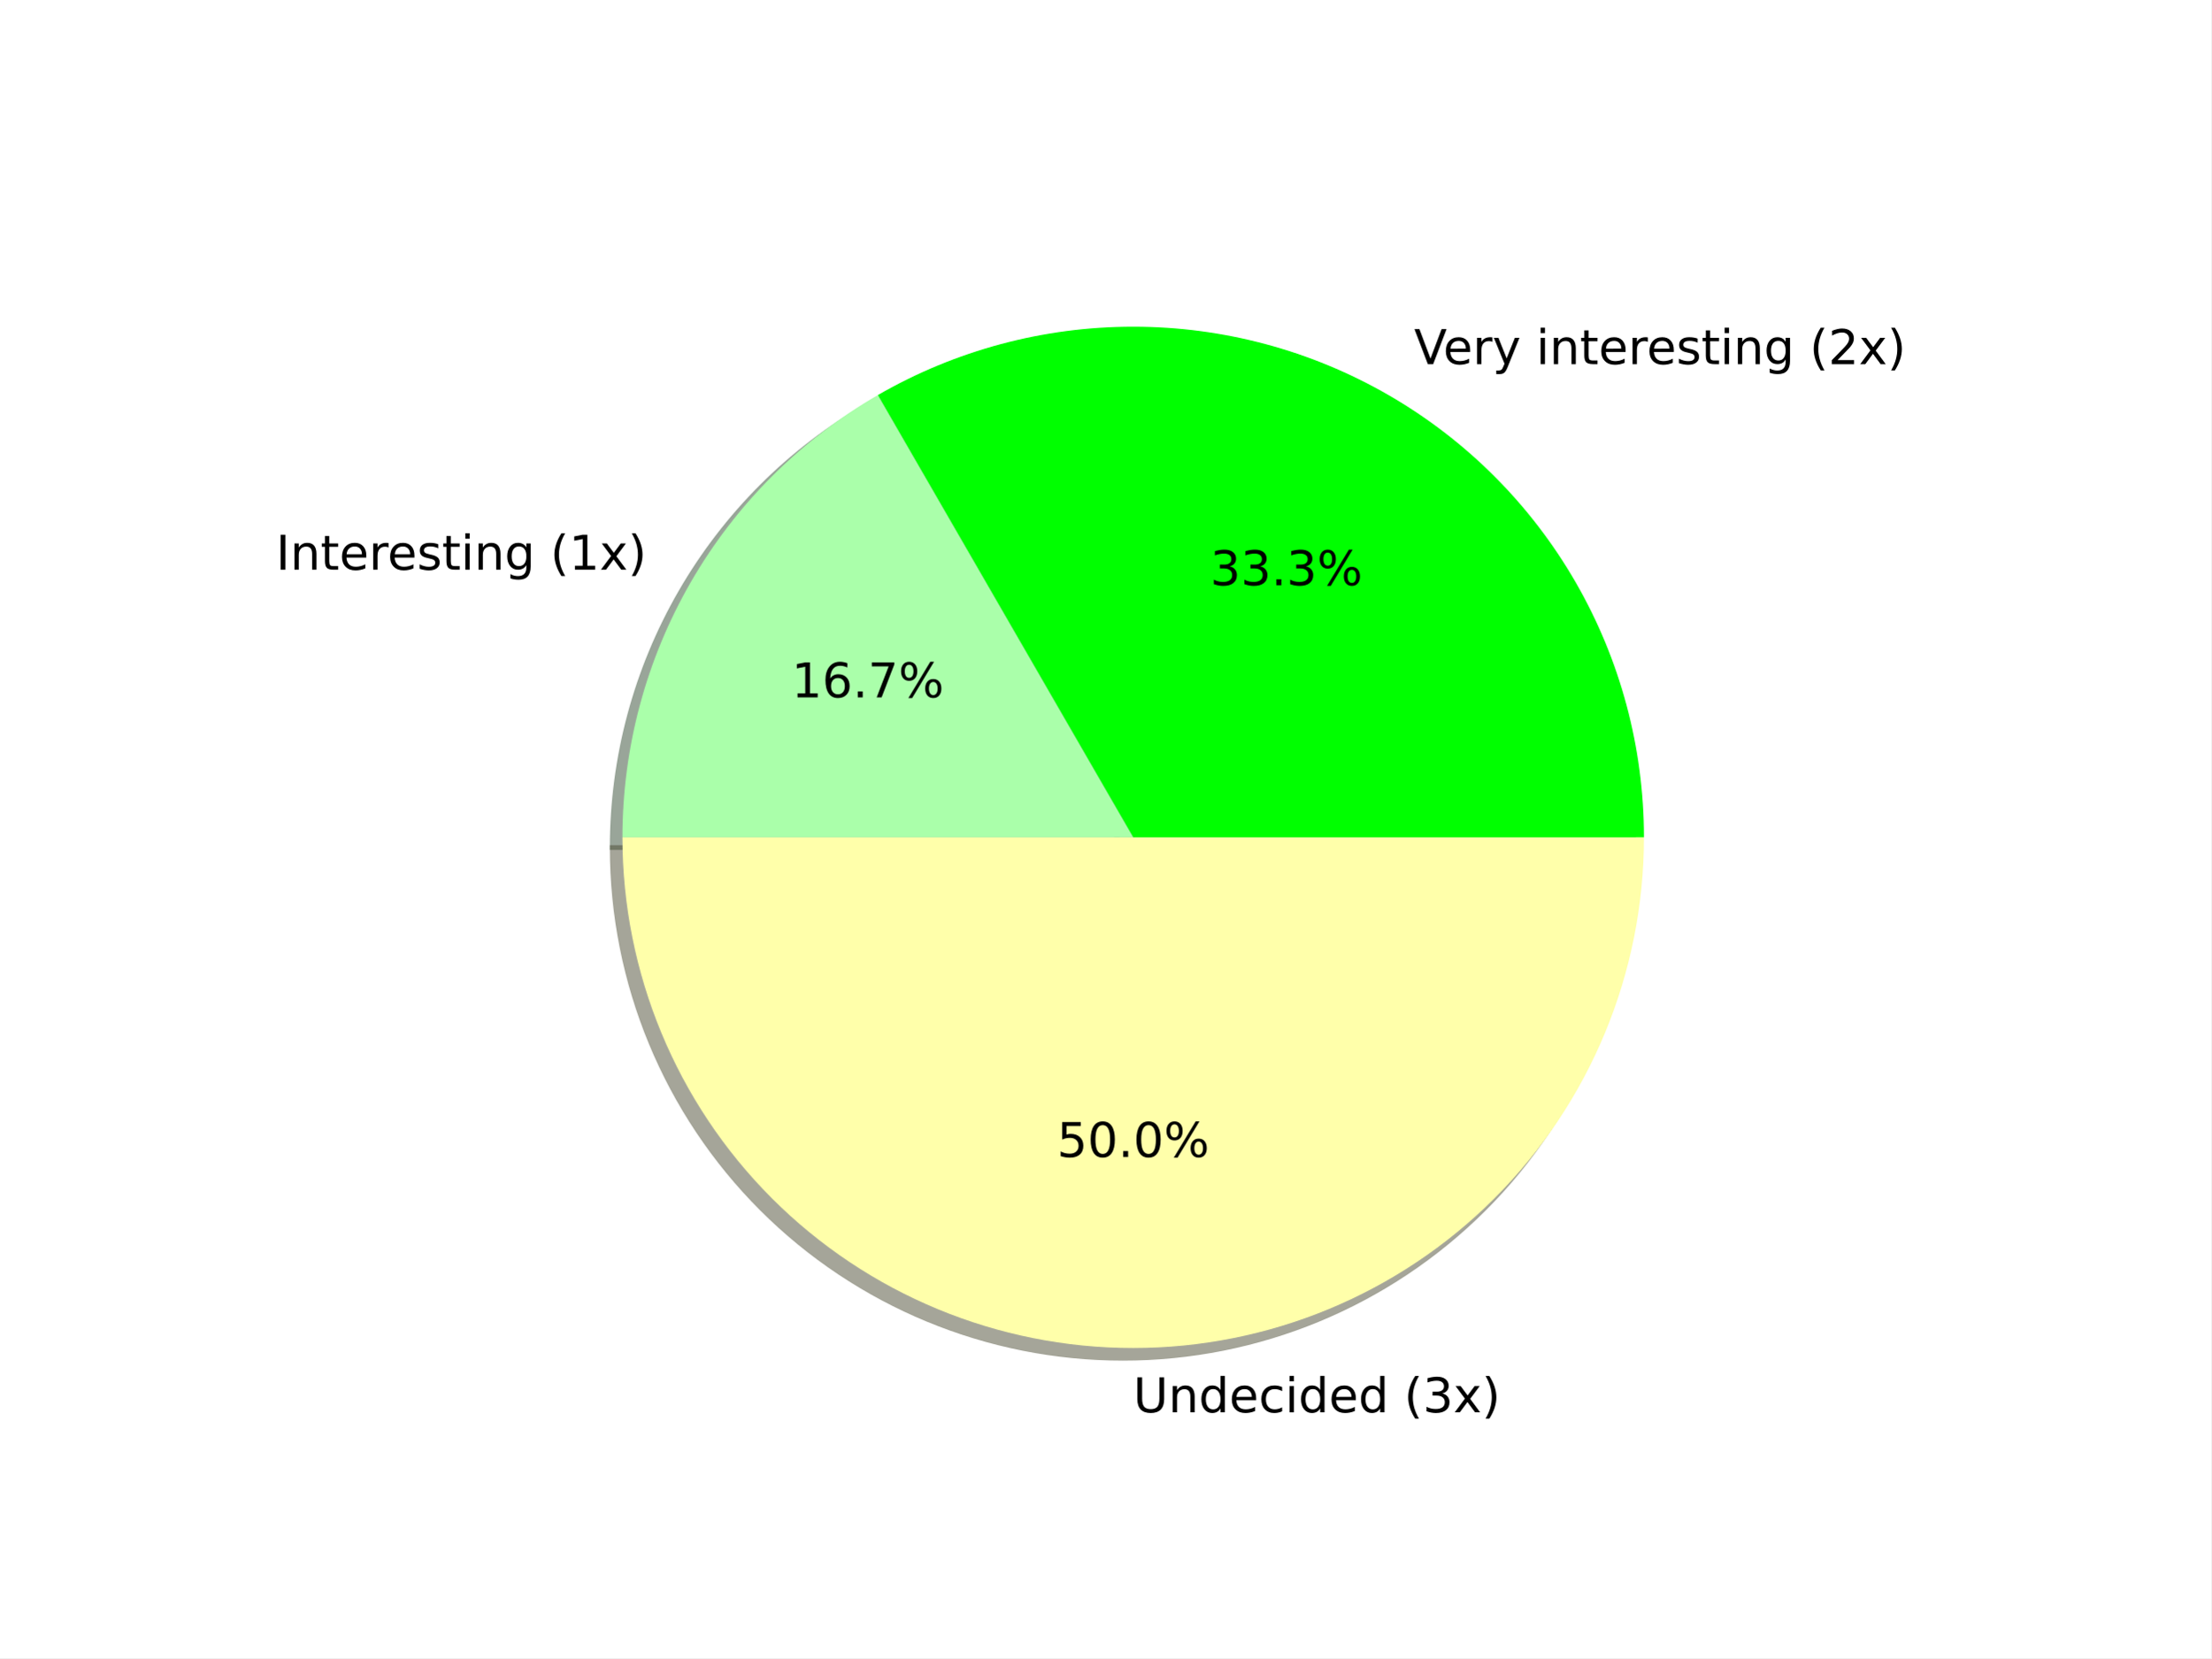
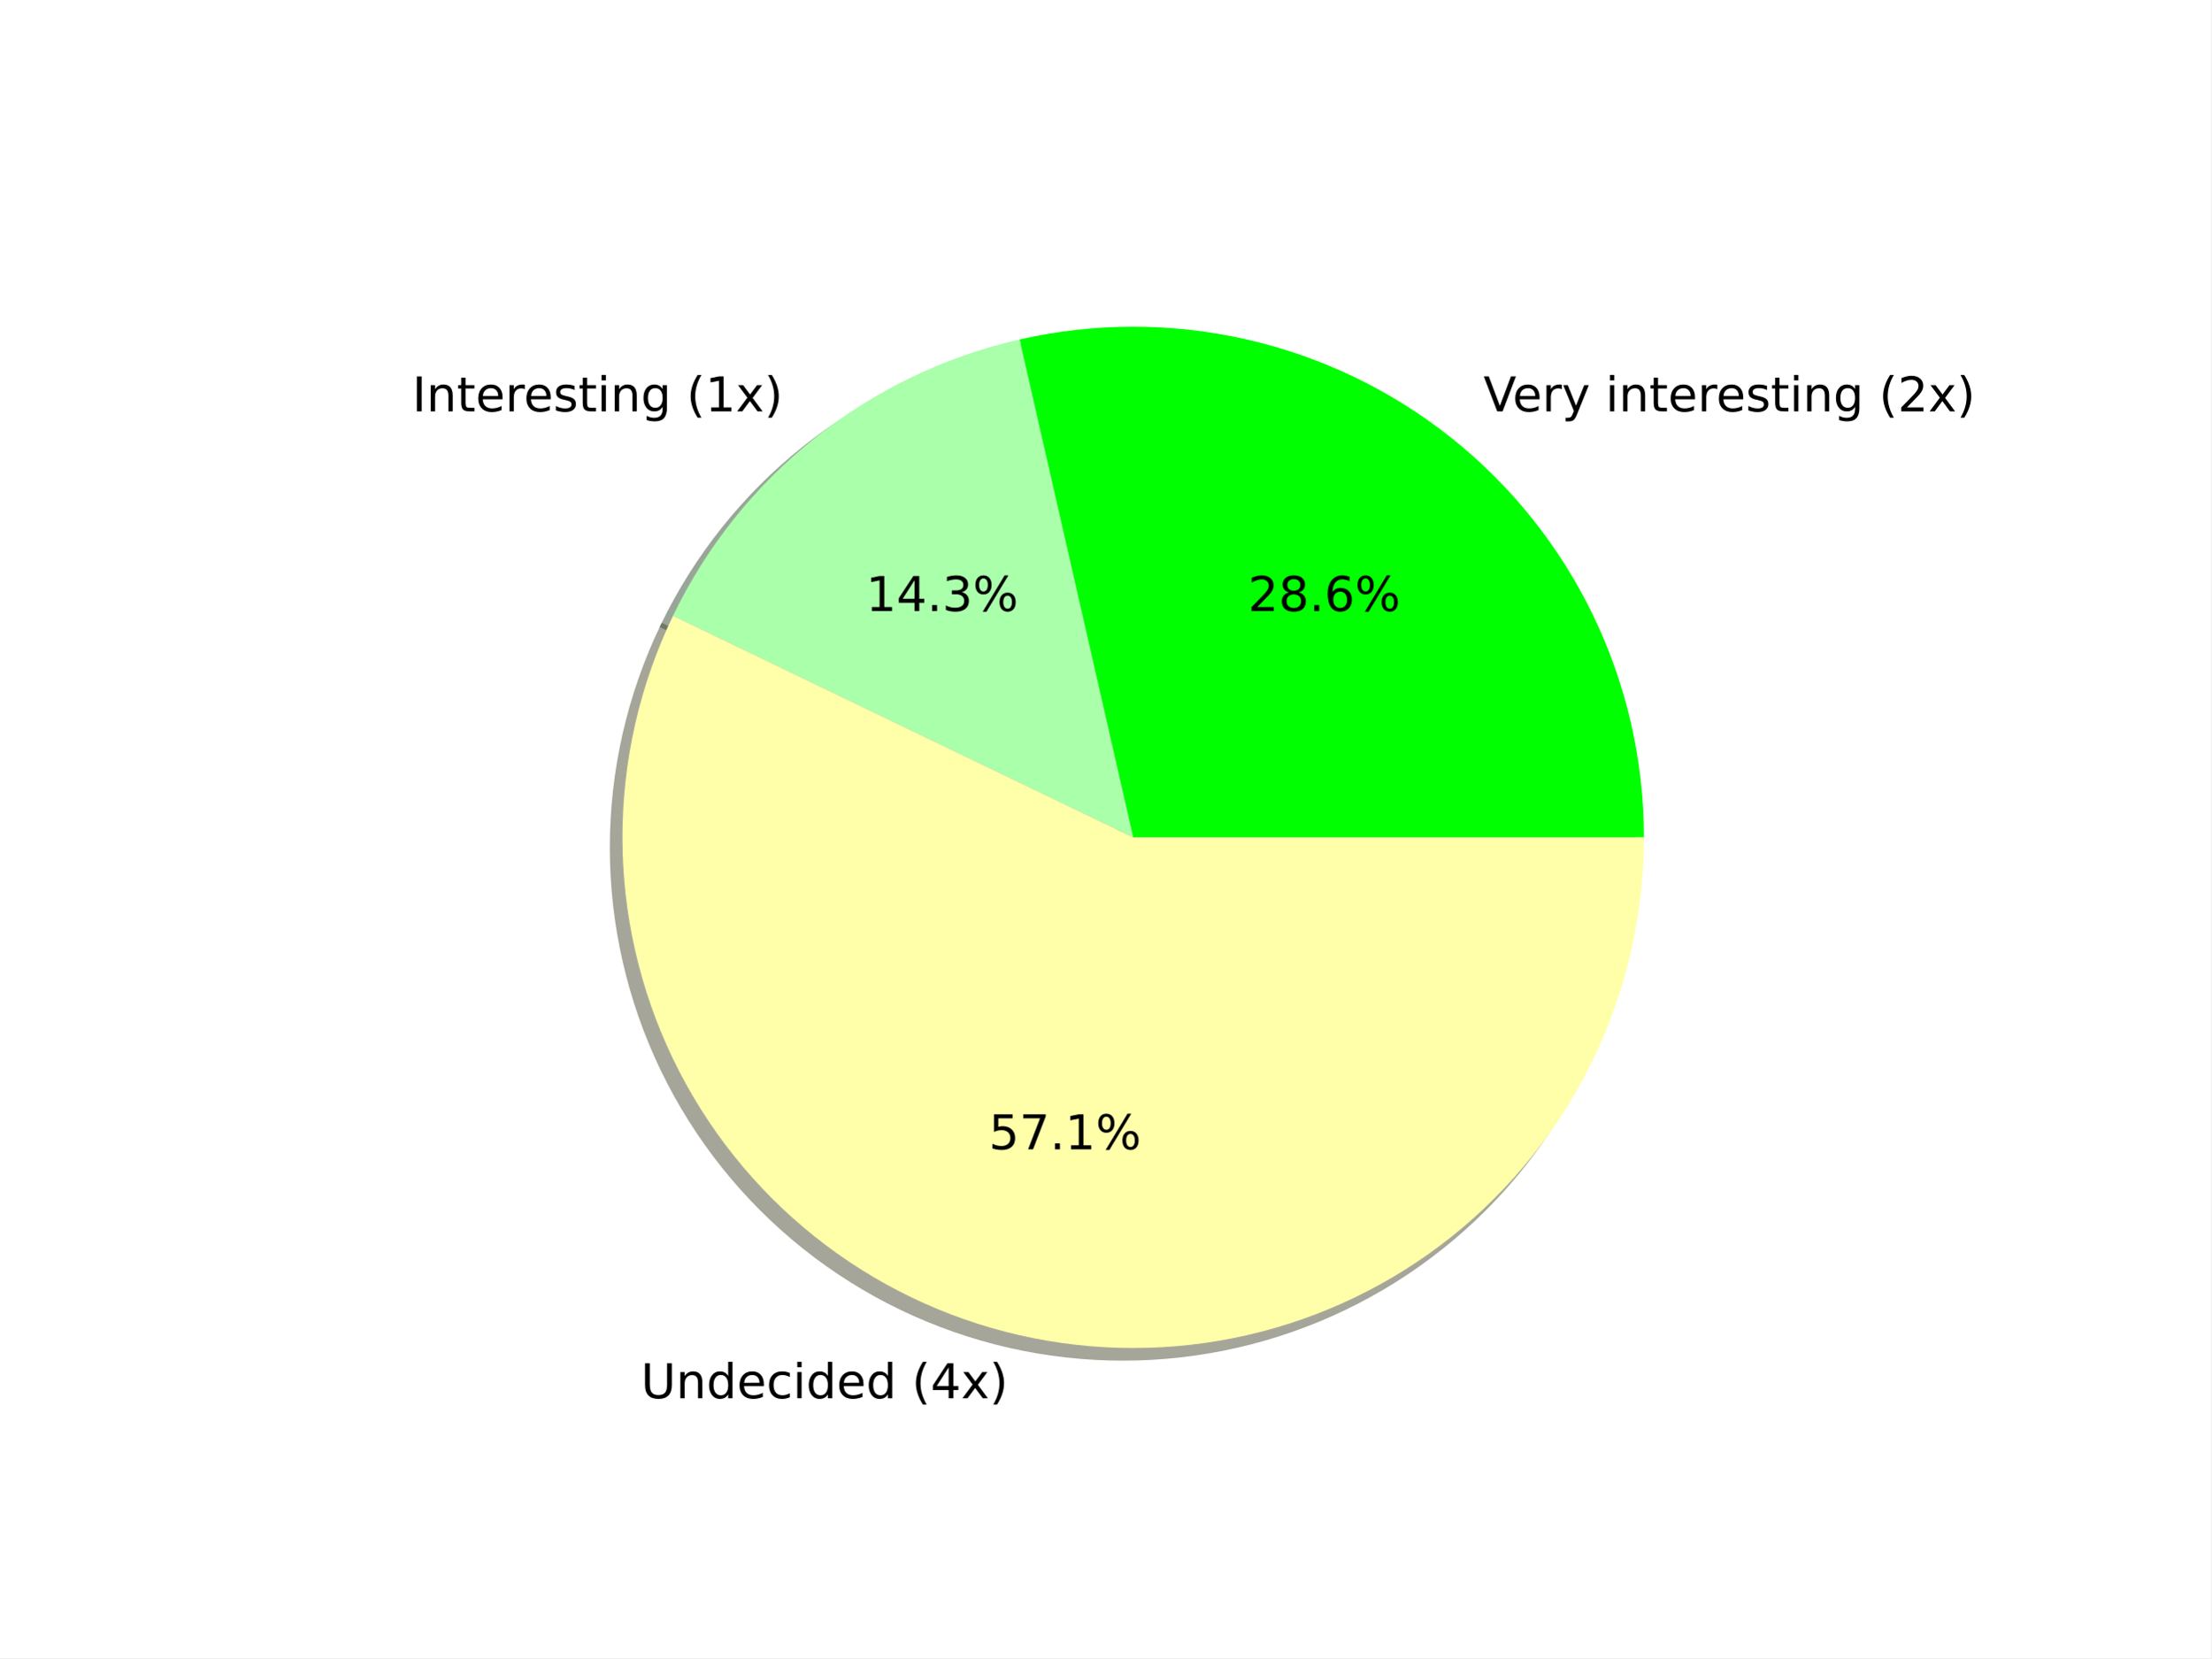
<svg xmlns="http://www.w3.org/2000/svg" xmlns:xlink="http://www.w3.org/1999/xlink" width="460.8pt" height="345.6pt" viewBox="0 0 460.8 345.6" version="1.1">
  <defs>
    <style type="text/css">*{stroke-linejoin: round; stroke-linecap: butt}</style>
  </defs>
  <g id="figure_1">
    <g id="patch_1">
      <path d="M 0 345.6  L 460.8 345.6  L 460.8 0  L 0 0  z " style="fill: #ffffff" />
    </g>
    <g id="axes_1">
      <g id="patch_2">
-         <path d="M 340.476 176.657  C 340.476 157.973 335.557 139.615 326.215 123.434  C 316.873 107.254 303.434 93.815 287.254 84.473  C 271.073 75.131 252.715 70.212 234.031 70.212  C 215.348 70.212 196.989 75.131 180.809 84.473  L 234.031 176.657  L 340.476 176.657  z " style="fill: #004c00; opacity: 0.5; stroke: #004c00; stroke-linejoin: miter" />
+         <path d="M 340.476 176.657  C 340.476 160.666 336.873 144.879 329.935 130.472  C 322.996 116.065 312.9 103.405 300.398 93.435  C 287.896 83.465 273.307 76.439 257.717 72.881  C 242.128 69.323 225.935 69.323 210.345 72.881  L 234.031 176.657  L 340.476 176.657  z " style="fill: #004c00; opacity: 0.5; stroke: #004c00; stroke-linejoin: miter" />
      </g>
      <g id="patch_3">
-         <path d="M 180.809 84.473  C 164.628 93.815 151.189 107.254 141.847 123.435  C 132.505 139.615 127.586 157.973 127.586 176.657  L 234.031 176.657  L 180.809 84.473  z " style="fill: #334c33; opacity: 0.5; stroke: #334c33; stroke-linejoin: miter" />
+         <path d="M 210.345 72.881  C 194.755 76.439 180.166 83.465 167.664 93.435  C 155.162 103.405 145.066 116.065 138.128 130.472  L 234.031 176.657  L 210.345 72.881  z " style="fill: #334c33; opacity: 0.5; stroke: #334c33; stroke-linejoin: miter" />
      </g>
      <g id="patch_4">
-         <path d="M 127.586 176.657  C 127.586 204.877 138.809 231.97 158.763 251.925  C 178.718 271.879 205.811 283.102 234.031 283.102  C 262.251 283.102 289.344 271.879 309.299 251.925  C 329.254 231.97 340.476 204.877 340.476 176.657  L 234.031 176.657  L 127.586 176.657  z " style="fill: #4c4c33; opacity: 0.5; stroke: #4c4c33; stroke-linejoin: miter" />
+         <path d="M 138.128 130.472  C 131.19 144.879 127.586 160.666 127.586 176.657  C 127.586 192.648 131.19 208.435 138.128 222.842  C 145.066 237.249 155.162 249.909 167.664 259.879  C 180.166 269.849 194.755 276.875 210.345 280.433  C 225.935 283.991 242.128 283.991 257.717 280.433  C 273.307 276.875 287.896 269.849 300.398 259.879  C 312.9 249.909 322.996 237.249 329.935 222.842  C 336.873 208.434 340.476 192.647 340.476 176.657  L 234.031 176.657  L 138.128 130.472  z " style="fill: #4c4c33; opacity: 0.5; stroke: #4c4c33; stroke-linejoin: miter" />
      </g>
      <g id="patch_5">
-         <path d="M 342.605 174.528  C 342.605 155.844 337.686 137.486 328.344 121.306  C 319.002 105.125 305.563 91.686 289.382 82.344  C 273.202 73.002 254.844 68.083 236.16 68.083  C 217.476 68.083 199.118 73.002 182.938 82.344  L 236.16 174.528  L 342.605 174.528  z " style="fill: #00ff00" />
+         <path d="M 342.605 174.528  C 342.605 158.537 339.002 142.75 332.063 128.343  C 325.125 113.936 315.029 101.276 302.527 91.306  C 290.025 81.336 275.436 74.31 259.846 70.752  C 244.256 67.194 228.064 67.194 212.474 70.752  L 236.16 174.528  L 342.605 174.528  z " style="fill: #00ff00" />
      </g>
      <g id="patch_6">
-         <path d="M 182.938 82.344  C 166.757 91.686 153.318 105.125 143.976 121.306  C 134.634 137.486 129.715 155.844 129.715 174.528  L 236.16 174.528  L 182.938 82.344  z " style="fill: #aaffaa" />
+         <path d="M 212.474 70.752  C 196.884 74.31 182.295 81.336 169.793 91.306  C 157.291 101.276 147.195 113.936 140.257 128.343  L 236.16 174.528  L 212.474 70.752  z " style="fill: #aaffaa" />
      </g>
      <g id="patch_7">
-         <path d="M 129.715 174.528  C 129.715 202.748 140.938 229.841 160.892 249.796  C 180.847 269.75 207.94 280.973 236.16 280.973  C 264.38 280.973 291.473 269.75 311.428 249.796  C 331.382 229.841 342.605 202.748 342.605 174.528  L 236.16 174.528  L 129.715 174.528  z " style="fill: #ffffaa" />
+         <path d="M 140.257 128.343  C 133.318 142.75 129.715 158.537 129.715 174.528  C 129.715 190.519 133.318 206.306 140.257 220.713  C 147.195 235.12 157.291 247.78 169.793 257.75  C 182.295 267.72 196.884 274.746 212.474 278.304  C 228.064 281.862 244.257 281.862 259.846 278.304  C 275.436 274.746 290.025 267.72 302.527 257.75  C 315.029 247.78 325.125 235.12 332.063 220.713  C 339.002 206.306 342.605 190.519 342.605 174.528  L 236.16 174.528  L 140.257 128.343  z " style="fill: #ffffaa" />
      </g>
      <g id="matplotlib.axis_1" />
      <g id="matplotlib.axis_2" />
      <g id="text_1">
-         <g transform="translate(294.7046 75.88508)scale(0.1 -0.1)">
+         <g transform="translate(309.164 85.74329)scale(0.1 -0.1)">
          <defs>
            <path id="DejaVuSans-56" d="M 1831 0  L 50 4666  L 709 4666  L 2188 738  L 3669 4666  L 4325 4666  L 2547 0  L 1831 0  z " transform="scale(0.015625)" />
            <path id="DejaVuSans-65" d="M 3597 1894  L 3597 1613  L 953 1613  Q 991 1019 1311 708  Q 1631 397 2203 397  Q 2534 397 2845 478  Q 3156 559 3463 722  L 3463 178  Q 3153 47 2828 -22  Q 2503 -91 2169 -91  Q 1331 -91 842 396  Q 353 884 353 1716  Q 353 2575 817 3079  Q 1281 3584 2069 3584  Q 2775 3584 3186 3129  Q 3597 2675 3597 1894  z M 3022 2063  Q 3016 2534 2758 2815  Q 2500 3097 2075 3097  Q 1594 3097 1305 2825  Q 1016 2553 972 2059  L 3022 2063  z " transform="scale(0.015625)" />
            <path id="DejaVuSans-72" d="M 2631 2963  Q 2534 3019 2420 3045  Q 2306 3072 2169 3072  Q 1681 3072 1420 2755  Q 1159 2438 1159 1844  L 1159 0  L 581 0  L 581 3500  L 1159 3500  L 1159 2956  Q 1341 3275 1631 3429  Q 1922 3584 2338 3584  Q 2397 3584 2469 3576  Q 2541 3569 2628 3553  L 2631 2963  z " transform="scale(0.015625)" />
            <path id="DejaVuSans-79" d="M 2059 -325  Q 1816 -950 1584 -1140  Q 1353 -1331 966 -1331  L 506 -1331  L 506 -850  L 844 -850  Q 1081 -850 1212 -737  Q 1344 -625 1503 -206  L 1606 56  L 191 3500  L 800 3500  L 1894 763  L 2988 3500  L 3597 3500  L 2059 -325  z " transform="scale(0.015625)" />
            <path id="DejaVuSans-20" transform="scale(0.015625)" />
            <path id="DejaVuSans-69" d="M 603 3500  L 1178 3500  L 1178 0  L 603 0  L 603 3500  z M 603 4863  L 1178 4863  L 1178 4134  L 603 4134  L 603 4863  z " transform="scale(0.015625)" />
            <path id="DejaVuSans-6e" d="M 3513 2113  L 3513 0  L 2938 0  L 2938 2094  Q 2938 2591 2744 2837  Q 2550 3084 2163 3084  Q 1697 3084 1428 2787  Q 1159 2491 1159 1978  L 1159 0  L 581 0  L 581 3500  L 1159 3500  L 1159 2956  Q 1366 3272 1645 3428  Q 1925 3584 2291 3584  Q 2894 3584 3203 3211  Q 3513 2838 3513 2113  z " transform="scale(0.015625)" />
            <path id="DejaVuSans-74" d="M 1172 4494  L 1172 3500  L 2356 3500  L 2356 3053  L 1172 3053  L 1172 1153  Q 1172 725 1289 603  Q 1406 481 1766 481  L 2356 481  L 2356 0  L 1766 0  Q 1100 0 847 248  Q 594 497 594 1153  L 594 3053  L 172 3053  L 172 3500  L 594 3500  L 594 4494  L 1172 4494  z " transform="scale(0.015625)" />
            <path id="DejaVuSans-73" d="M 2834 3397  L 2834 2853  Q 2591 2978 2328 3040  Q 2066 3103 1784 3103  Q 1356 3103 1142 2972  Q 928 2841 928 2578  Q 928 2378 1081 2264  Q 1234 2150 1697 2047  L 1894 2003  Q 2506 1872 2764 1633  Q 3022 1394 3022 966  Q 3022 478 2636 193  Q 2250 -91 1575 -91  Q 1294 -91 989 -36  Q 684 19 347 128  L 347 722  Q 666 556 975 473  Q 1284 391 1588 391  Q 1994 391 2212 530  Q 2431 669 2431 922  Q 2431 1156 2273 1281  Q 2116 1406 1581 1522  L 1381 1569  Q 847 1681 609 1914  Q 372 2147 372 2553  Q 372 3047 722 3315  Q 1072 3584 1716 3584  Q 2034 3584 2315 3537  Q 2597 3491 2834 3397  z " transform="scale(0.015625)" />
            <path id="DejaVuSans-67" d="M 2906 1791  Q 2906 2416 2648 2759  Q 2391 3103 1925 3103  Q 1463 3103 1205 2759  Q 947 2416 947 1791  Q 947 1169 1205 825  Q 1463 481 1925 481  Q 2391 481 2648 825  Q 2906 1169 2906 1791  z M 3481 434  Q 3481 -459 3084 -895  Q 2688 -1331 1869 -1331  Q 1566 -1331 1297 -1286  Q 1028 -1241 775 -1147  L 775 -588  Q 1028 -725 1275 -790  Q 1522 -856 1778 -856  Q 2344 -856 2625 -561  Q 2906 -266 2906 331  L 2906 616  Q 2728 306 2450 153  Q 2172 0 1784 0  Q 1141 0 747 490  Q 353 981 353 1791  Q 353 2603 747 3093  Q 1141 3584 1784 3584  Q 2172 3584 2450 3431  Q 2728 3278 2906 2969  L 2906 3500  L 3481 3500  L 3481 434  z " transform="scale(0.015625)" />
            <path id="DejaVuSans-28" d="M 1984 4856  Q 1566 4138 1362 3434  Q 1159 2731 1159 2009  Q 1159 1288 1364 580  Q 1569 -128 1984 -844  L 1484 -844  Q 1016 -109 783 600  Q 550 1309 550 2009  Q 550 2706 781 3412  Q 1013 4119 1484 4856  L 1984 4856  z " transform="scale(0.015625)" />
            <path id="DejaVuSans-32" d="M 1228 531  L 3431 531  L 3431 0  L 469 0  L 469 531  Q 828 903 1448 1529  Q 2069 2156 2228 2338  Q 2531 2678 2651 2914  Q 2772 3150 2772 3378  Q 2772 3750 2511 3984  Q 2250 4219 1831 4219  Q 1534 4219 1204 4116  Q 875 4013 500 3803  L 500 4441  Q 881 4594 1212 4672  Q 1544 4750 1819 4750  Q 2544 4750 2975 4387  Q 3406 4025 3406 3419  Q 3406 3131 3298 2873  Q 3191 2616 2906 2266  Q 2828 2175 2409 1742  Q 1991 1309 1228 531  z " transform="scale(0.015625)" />
            <path id="DejaVuSans-78" d="M 3513 3500  L 2247 1797  L 3578 0  L 2900 0  L 1881 1375  L 863 0  L 184 0  L 1544 1831  L 300 3500  L 978 3500  L 1906 2253  L 2834 3500  L 3513 3500  z " transform="scale(0.015625)" />
            <path id="DejaVuSans-29" d="M 513 4856  L 1013 4856  Q 1481 4119 1714 3412  Q 1947 2706 1947 2009  Q 1947 1309 1714 600  Q 1481 -109 1013 -844  L 513 -844  Q 928 -128 1133 580  Q 1338 1288 1338 2009  Q 1338 2731 1133 3434  Q 928 4138 513 4856  z " transform="scale(0.015625)" />
          </defs>
          <use xlink:href="#DejaVuSans-56" />
          <use xlink:href="#DejaVuSans-65" x="60.658" />
          <use xlink:href="#DejaVuSans-72" x="122.182" />
          <use xlink:href="#DejaVuSans-79" x="163.295" />
          <use xlink:href="#DejaVuSans-20" x="222.475" />
          <use xlink:href="#DejaVuSans-69" x="254.262" />
          <use xlink:href="#DejaVuSans-6e" x="282.045" />
          <use xlink:href="#DejaVuSans-74" x="345.424" />
          <use xlink:href="#DejaVuSans-65" x="384.633" />
          <use xlink:href="#DejaVuSans-72" x="446.156" />
          <use xlink:href="#DejaVuSans-65" x="485.02" />
          <use xlink:href="#DejaVuSans-73" x="546.543" />
          <use xlink:href="#DejaVuSans-74" x="598.643" />
          <use xlink:href="#DejaVuSans-69" x="637.852" />
          <use xlink:href="#DejaVuSans-6e" x="665.635" />
          <use xlink:href="#DejaVuSans-67" x="729.014" />
          <use xlink:href="#DejaVuSans-20" x="792.49" />
          <use xlink:href="#DejaVuSans-28" x="824.277" />
          <use xlink:href="#DejaVuSans-32" x="863.291" />
          <use xlink:href="#DejaVuSans-78" x="926.914" />
          <use xlink:href="#DejaVuSans-29" x="986.094" />
        </g>
      </g>
      <g id="text_2">
-         <g transform="translate(252.2098 121.977)scale(0.1 -0.1)">
+         <g transform="translate(260.0968 127.3542)scale(0.1 -0.1)">
          <defs>
-             <path id="DejaVuSans-33" d="M 2597 2516  Q 3050 2419 3304 2112  Q 3559 1806 3559 1356  Q 3559 666 3084 287  Q 2609 -91 1734 -91  Q 1441 -91 1130 -33  Q 819 25 488 141  L 488 750  Q 750 597 1062 519  Q 1375 441 1716 441  Q 2309 441 2620 675  Q 2931 909 2931 1356  Q 2931 1769 2642 2001  Q 2353 2234 1838 2234  L 1294 2234  L 1294 2753  L 1863 2753  Q 2328 2753 2575 2939  Q 2822 3125 2822 3475  Q 2822 3834 2567 4026  Q 2313 4219 1838 4219  Q 1578 4219 1281 4162  Q 984 4106 628 3988  L 628 4550  Q 988 4650 1302 4700  Q 1616 4750 1894 4750  Q 2613 4750 3031 4423  Q 3450 4097 3450 3541  Q 3450 3153 3228 2886  Q 3006 2619 2597 2516  z " transform="scale(0.015625)" />
+             <path id="DejaVuSans-38" d="M 2034 2216  Q 1584 2216 1326 1975  Q 1069 1734 1069 1313  Q 1069 891 1326 650  Q 1584 409 2034 409  Q 2484 409 2743 651  Q 3003 894 3003 1313  Q 3003 1734 2745 1975  Q 2488 2216 2034 2216  z M 1403 2484  Q 997 2584 770 2862  Q 544 3141 544 3541  Q 544 4100 942 4425  Q 1341 4750 2034 4750  Q 2731 4750 3128 4425  Q 3525 4100 3525 3541  Q 3525 3141 3298 2862  Q 3072 2584 2669 2484  Q 3125 2378 3379 2068  Q 3634 1759 3634 1313  Q 3634 634 3220 271  Q 2806 -91 2034 -91  Q 1263 -91 848 271  Q 434 634 434 1313  Q 434 1759 690 2068  Q 947 2378 1403 2484  z M 1172 3481  Q 1172 3119 1398 2916  Q 1625 2713 2034 2713  Q 2441 2713 2670 2916  Q 2900 3119 2900 3481  Q 2900 3844 2670 4047  Q 2441 4250 2034 4250  Q 1625 4250 1398 4047  Q 1172 3844 1172 3481  z " transform="scale(0.015625)" />
            <path id="DejaVuSans-2e" d="M 684 794  L 1344 794  L 1344 0  L 684 0  L 684 794  z " transform="scale(0.015625)" />
+             <path id="DejaVuSans-36" d="M 2113 2584  Q 1688 2584 1439 2293  Q 1191 2003 1191 1497  Q 1191 994 1439 701  Q 1688 409 2113 409  Q 2538 409 2786 701  Q 3034 994 3034 1497  Q 3034 2003 2786 2293  Q 2538 2584 2113 2584  z M 3366 4563  L 3366 3988  Q 3128 4100 2886 4159  Q 2644 4219 2406 4219  Q 1781 4219 1451 3797  Q 1122 3375 1075 2522  Q 1259 2794 1537 2939  Q 1816 3084 2150 3084  Q 2853 3084 3261 2657  Q 3669 2231 3669 1497  Q 3669 778 3244 343  Q 2819 -91 2113 -91  Q 1303 -91 875 529  Q 447 1150 447 2328  Q 447 3434 972 4092  Q 1497 4750 2381 4750  Q 2619 4750 2861 4703  Q 3103 4656 3366 4563  z " transform="scale(0.015625)" />
            <path id="DejaVuSans-25" d="M 4653 2053  Q 4381 2053 4226 1822  Q 4072 1591 4072 1178  Q 4072 772 4226 539  Q 4381 306 4653 306  Q 4919 306 5073 539  Q 5228 772 5228 1178  Q 5228 1588 5073 1820  Q 4919 2053 4653 2053  z M 4653 2450  Q 5147 2450 5437 2106  Q 5728 1763 5728 1178  Q 5728 594 5436 251  Q 5144 -91 4653 -91  Q 4153 -91 3862 251  Q 3572 594 3572 1178  Q 3572 1766 3864 2108  Q 4156 2450 4653 2450  z M 1428 4353  Q 1159 4353 1004 4120  Q 850 3888 850 3481  Q 850 3069 1003 2837  Q 1156 2606 1428 2606  Q 1700 2606 1854 2837  Q 2009 3069 2009 3481  Q 2009 3884 1853 4118  Q 1697 4353 1428 4353  z M 4250 4750  L 4750 4750  L 1831 -91  L 1331 -91  L 4250 4750  z M 1428 4750  Q 1922 4750 2215 4408  Q 2509 4066 2509 3481  Q 2509 2891 2217 2550  Q 1925 2209 1428 2209  Q 931 2209 642 2551  Q 353 2894 353 3481  Q 353 4063 643 4406  Q 934 4750 1428 4750  z " transform="scale(0.015625)" />
          </defs>
-           <use xlink:href="#DejaVuSans-33" />
-           <use xlink:href="#DejaVuSans-33" x="63.623" />
+           <use xlink:href="#DejaVuSans-32" />
+           <use xlink:href="#DejaVuSans-38" x="63.623" />
          <use xlink:href="#DejaVuSans-2e" x="127.246" />
-           <use xlink:href="#DejaVuSans-33" x="159.033" />
+           <use xlink:href="#DejaVuSans-36" x="159.033" />
          <use xlink:href="#DejaVuSans-25" x="222.656" />
        </g>
      </g>
      <g id="text_3">
-         <g transform="translate(57.50145 118.7427)scale(0.1 -0.1)">
+         <g transform="translate(85.89977 85.7433)scale(0.1 -0.1)">
          <defs>
            <path id="DejaVuSans-49" d="M 628 4666  L 1259 4666  L 1259 0  L 628 0  L 628 4666  z " transform="scale(0.015625)" />
            <path id="DejaVuSans-31" d="M 794 531  L 1825 531  L 1825 4091  L 703 3866  L 703 4441  L 1819 4666  L 2450 4666  L 2450 531  L 3481 531  L 3481 0  L 794 0  L 794 531  z " transform="scale(0.015625)" />
          </defs>
          <use xlink:href="#DejaVuSans-49" />
          <use xlink:href="#DejaVuSans-6e" x="29.492" />
          <use xlink:href="#DejaVuSans-74" x="92.871" />
          <use xlink:href="#DejaVuSans-65" x="132.08" />
          <use xlink:href="#DejaVuSans-72" x="193.604" />
          <use xlink:href="#DejaVuSans-65" x="232.467" />
          <use xlink:href="#DejaVuSans-73" x="293.99" />
          <use xlink:href="#DejaVuSans-74" x="346.09" />
          <use xlink:href="#DejaVuSans-69" x="385.299" />
          <use xlink:href="#DejaVuSans-6e" x="413.082" />
          <use xlink:href="#DejaVuSans-67" x="476.461" />
          <use xlink:href="#DejaVuSans-20" x="539.938" />
          <use xlink:href="#DejaVuSans-28" x="571.725" />
          <use xlink:href="#DejaVuSans-31" x="610.738" />
          <use xlink:href="#DejaVuSans-78" x="674.361" />
          <use xlink:href="#DejaVuSans-29" x="733.541" />
        </g>
      </g>
      <g id="text_4">
-         <g transform="translate(164.9661 145.3539)scale(0.1 -0.1)">
+         <g transform="translate(180.4561 127.3542)scale(0.1 -0.1)">
          <defs>
-             <path id="DejaVuSans-36" d="M 2113 2584  Q 1688 2584 1439 2293  Q 1191 2003 1191 1497  Q 1191 994 1439 701  Q 1688 409 2113 409  Q 2538 409 2786 701  Q 3034 994 3034 1497  Q 3034 2003 2786 2293  Q 2538 2584 2113 2584  z M 3366 4563  L 3366 3988  Q 3128 4100 2886 4159  Q 2644 4219 2406 4219  Q 1781 4219 1451 3797  Q 1122 3375 1075 2522  Q 1259 2794 1537 2939  Q 1816 3084 2150 3084  Q 2853 3084 3261 2657  Q 3669 2231 3669 1497  Q 3669 778 3244 343  Q 2819 -91 2113 -91  Q 1303 -91 875 529  Q 447 1150 447 2328  Q 447 3434 972 4092  Q 1497 4750 2381 4750  Q 2619 4750 2861 4703  Q 3103 4656 3366 4563  z " transform="scale(0.015625)" />
-             <path id="DejaVuSans-37" d="M 525 4666  L 3525 4666  L 3525 4397  L 1831 0  L 1172 0  L 2766 4134  L 525 4134  L 525 4666  z " transform="scale(0.015625)" />
+             <path id="DejaVuSans-34" d="M 2419 4116  L 825 1625  L 2419 1625  L 2419 4116  z M 2253 4666  L 3047 4666  L 3047 1625  L 3713 1625  L 3713 1100  L 3047 1100  L 3047 0  L 2419 0  L 2419 1100  L 313 1100  L 313 1709  L 2253 4666  z " transform="scale(0.015625)" />
+             <path id="DejaVuSans-33" d="M 2597 2516  Q 3050 2419 3304 2112  Q 3559 1806 3559 1356  Q 3559 666 3084 287  Q 2609 -91 1734 -91  Q 1441 -91 1130 -33  Q 819 25 488 141  L 488 750  Q 750 597 1062 519  Q 1375 441 1716 441  Q 2309 441 2620 675  Q 2931 909 2931 1356  Q 2931 1769 2642 2001  Q 2353 2234 1838 2234  L 1294 2234  L 1294 2753  L 1863 2753  Q 2328 2753 2575 2939  Q 2822 3125 2822 3475  Q 2822 3834 2567 4026  Q 2313 4219 1838 4219  Q 1578 4219 1281 4162  Q 984 4106 628 3988  L 628 4550  Q 988 4650 1302 4700  Q 1616 4750 1894 4750  Q 2613 4750 3031 4423  Q 3450 4097 3450 3541  Q 3450 3153 3228 2886  Q 3006 2619 2597 2516  z " transform="scale(0.015625)" />
          </defs>
          <use xlink:href="#DejaVuSans-31" />
-           <use xlink:href="#DejaVuSans-36" x="63.623" />
+           <use xlink:href="#DejaVuSans-34" x="63.623" />
          <use xlink:href="#DejaVuSans-2e" x="127.246" />
-           <use xlink:href="#DejaVuSans-37" x="159.033" />
+           <use xlink:href="#DejaVuSans-33" x="159.033" />
          <use xlink:href="#DejaVuSans-25" x="222.656" />
        </g>
      </g>
      <g id="text_5">
-         <g transform="translate(236.16 294.3767)scale(0.1 -0.1)">
+         <g transform="translate(133.5583 291.441)scale(0.1 -0.1)">
          <defs>
            <path id="DejaVuSans-55" d="M 556 4666  L 1191 4666  L 1191 1831  Q 1191 1081 1462 751  Q 1734 422 2344 422  Q 2950 422 3222 751  Q 3494 1081 3494 1831  L 3494 4666  L 4128 4666  L 4128 1753  Q 4128 841 3676 375  Q 3225 -91 2344 -91  Q 1459 -91 1007 375  Q 556 841 556 1753  L 556 4666  z " transform="scale(0.015625)" />
            <path id="DejaVuSans-64" d="M 2906 2969  L 2906 4863  L 3481 4863  L 3481 0  L 2906 0  L 2906 525  Q 2725 213 2448 61  Q 2172 -91 1784 -91  Q 1150 -91 751 415  Q 353 922 353 1747  Q 353 2572 751 3078  Q 1150 3584 1784 3584  Q 2172 3584 2448 3432  Q 2725 3281 2906 2969  z M 947 1747  Q 947 1113 1208 752  Q 1469 391 1925 391  Q 2381 391 2643 752  Q 2906 1113 2906 1747  Q 2906 2381 2643 2742  Q 2381 3103 1925 3103  Q 1469 3103 1208 2742  Q 947 2381 947 1747  z " transform="scale(0.015625)" />
            <path id="DejaVuSans-63" d="M 3122 3366  L 3122 2828  Q 2878 2963 2633 3030  Q 2388 3097 2138 3097  Q 1578 3097 1268 2742  Q 959 2388 959 1747  Q 959 1106 1268 751  Q 1578 397 2138 397  Q 2388 397 2633 464  Q 2878 531 3122 666  L 3122 134  Q 2881 22 2623 -34  Q 2366 -91 2075 -91  Q 1284 -91 818 406  Q 353 903 353 1747  Q 353 2603 823 3093  Q 1294 3584 2113 3584  Q 2378 3584 2631 3529  Q 2884 3475 3122 3366  z " transform="scale(0.015625)" />
          </defs>
          <use xlink:href="#DejaVuSans-55" />
          <use xlink:href="#DejaVuSans-6e" x="73.193" />
          <use xlink:href="#DejaVuSans-64" x="136.572" />
          <use xlink:href="#DejaVuSans-65" x="200.049" />
          <use xlink:href="#DejaVuSans-63" x="261.572" />
          <use xlink:href="#DejaVuSans-69" x="316.553" />
          <use xlink:href="#DejaVuSans-64" x="344.336" />
          <use xlink:href="#DejaVuSans-65" x="407.812" />
          <use xlink:href="#DejaVuSans-64" x="469.336" />
          <use xlink:href="#DejaVuSans-20" x="532.812" />
          <use xlink:href="#DejaVuSans-28" x="564.6" />
-           <use xlink:href="#DejaVuSans-33" x="603.613" />
+           <use xlink:href="#DejaVuSans-34" x="603.613" />
          <use xlink:href="#DejaVuSans-78" x="667.236" />
          <use xlink:href="#DejaVuSans-29" x="726.416" />
        </g>
      </g>
      <g id="text_6">
-         <g transform="translate(220.2764 241.1543)scale(0.1 -0.1)">
+         <g transform="translate(206.0647 239.553)scale(0.1 -0.1)">
          <defs>
            <path id="DejaVuSans-35" d="M 691 4666  L 3169 4666  L 3169 4134  L 1269 4134  L 1269 2991  Q 1406 3038 1543 3061  Q 1681 3084 1819 3084  Q 2600 3084 3056 2656  Q 3513 2228 3513 1497  Q 3513 744 3044 326  Q 2575 -91 1722 -91  Q 1428 -91 1123 -41  Q 819 9 494 109  L 494 744  Q 775 591 1075 516  Q 1375 441 1709 441  Q 2250 441 2565 725  Q 2881 1009 2881 1497  Q 2881 1984 2565 2268  Q 2250 2553 1709 2553  Q 1456 2553 1204 2497  Q 953 2441 691 2322  L 691 4666  z " transform="scale(0.015625)" />
-             <path id="DejaVuSans-30" d="M 2034 4250  Q 1547 4250 1301 3770  Q 1056 3291 1056 2328  Q 1056 1369 1301 889  Q 1547 409 2034 409  Q 2525 409 2770 889  Q 3016 1369 3016 2328  Q 3016 3291 2770 3770  Q 2525 4250 2034 4250  z M 2034 4750  Q 2819 4750 3233 4129  Q 3647 3509 3647 2328  Q 3647 1150 3233 529  Q 2819 -91 2034 -91  Q 1250 -91 836 529  Q 422 1150 422 2328  Q 422 3509 836 4129  Q 1250 4750 2034 4750  z " transform="scale(0.015625)" />
+             <path id="DejaVuSans-37" d="M 525 4666  L 3525 4666  L 3525 4397  L 1831 0  L 1172 0  L 2766 4134  L 525 4134  L 525 4666  z " transform="scale(0.015625)" />
          </defs>
          <use xlink:href="#DejaVuSans-35" />
-           <use xlink:href="#DejaVuSans-30" x="63.623" />
+           <use xlink:href="#DejaVuSans-37" x="63.623" />
          <use xlink:href="#DejaVuSans-2e" x="127.246" />
-           <use xlink:href="#DejaVuSans-30" x="159.033" />
+           <use xlink:href="#DejaVuSans-31" x="159.033" />
          <use xlink:href="#DejaVuSans-25" x="222.656" />
        </g>
      </g>
    </g>
  </g>
</svg>
